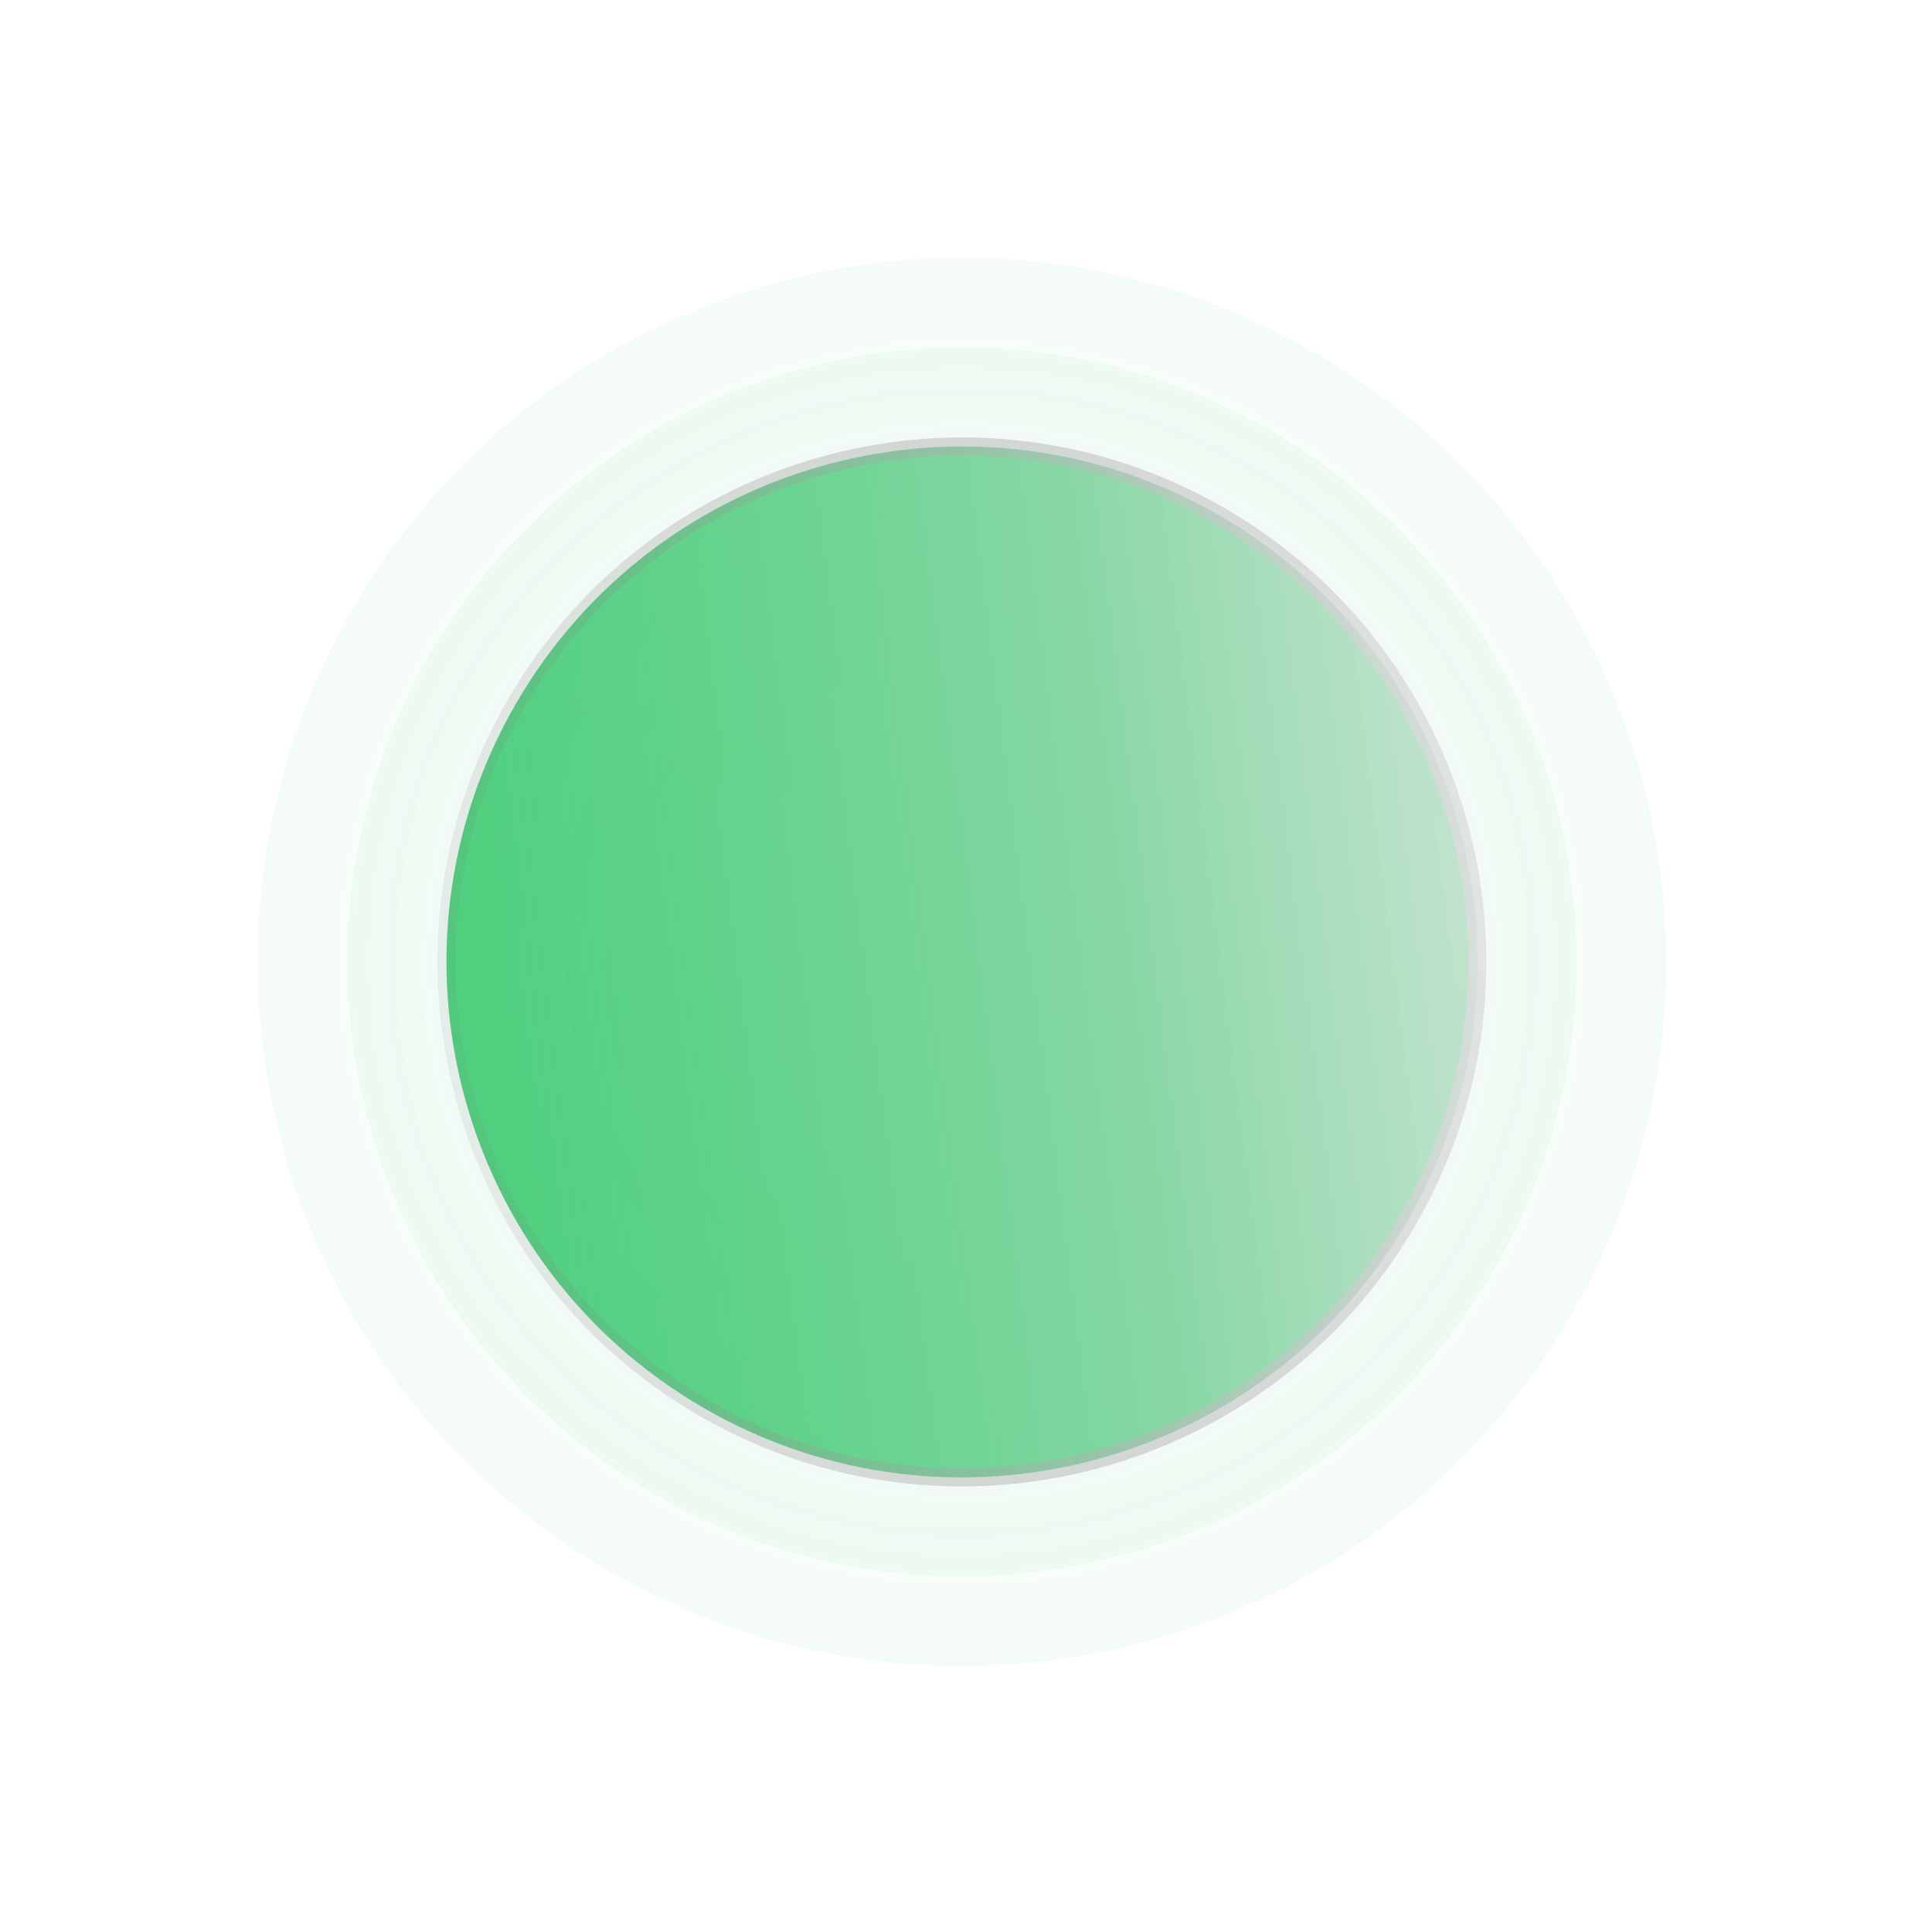
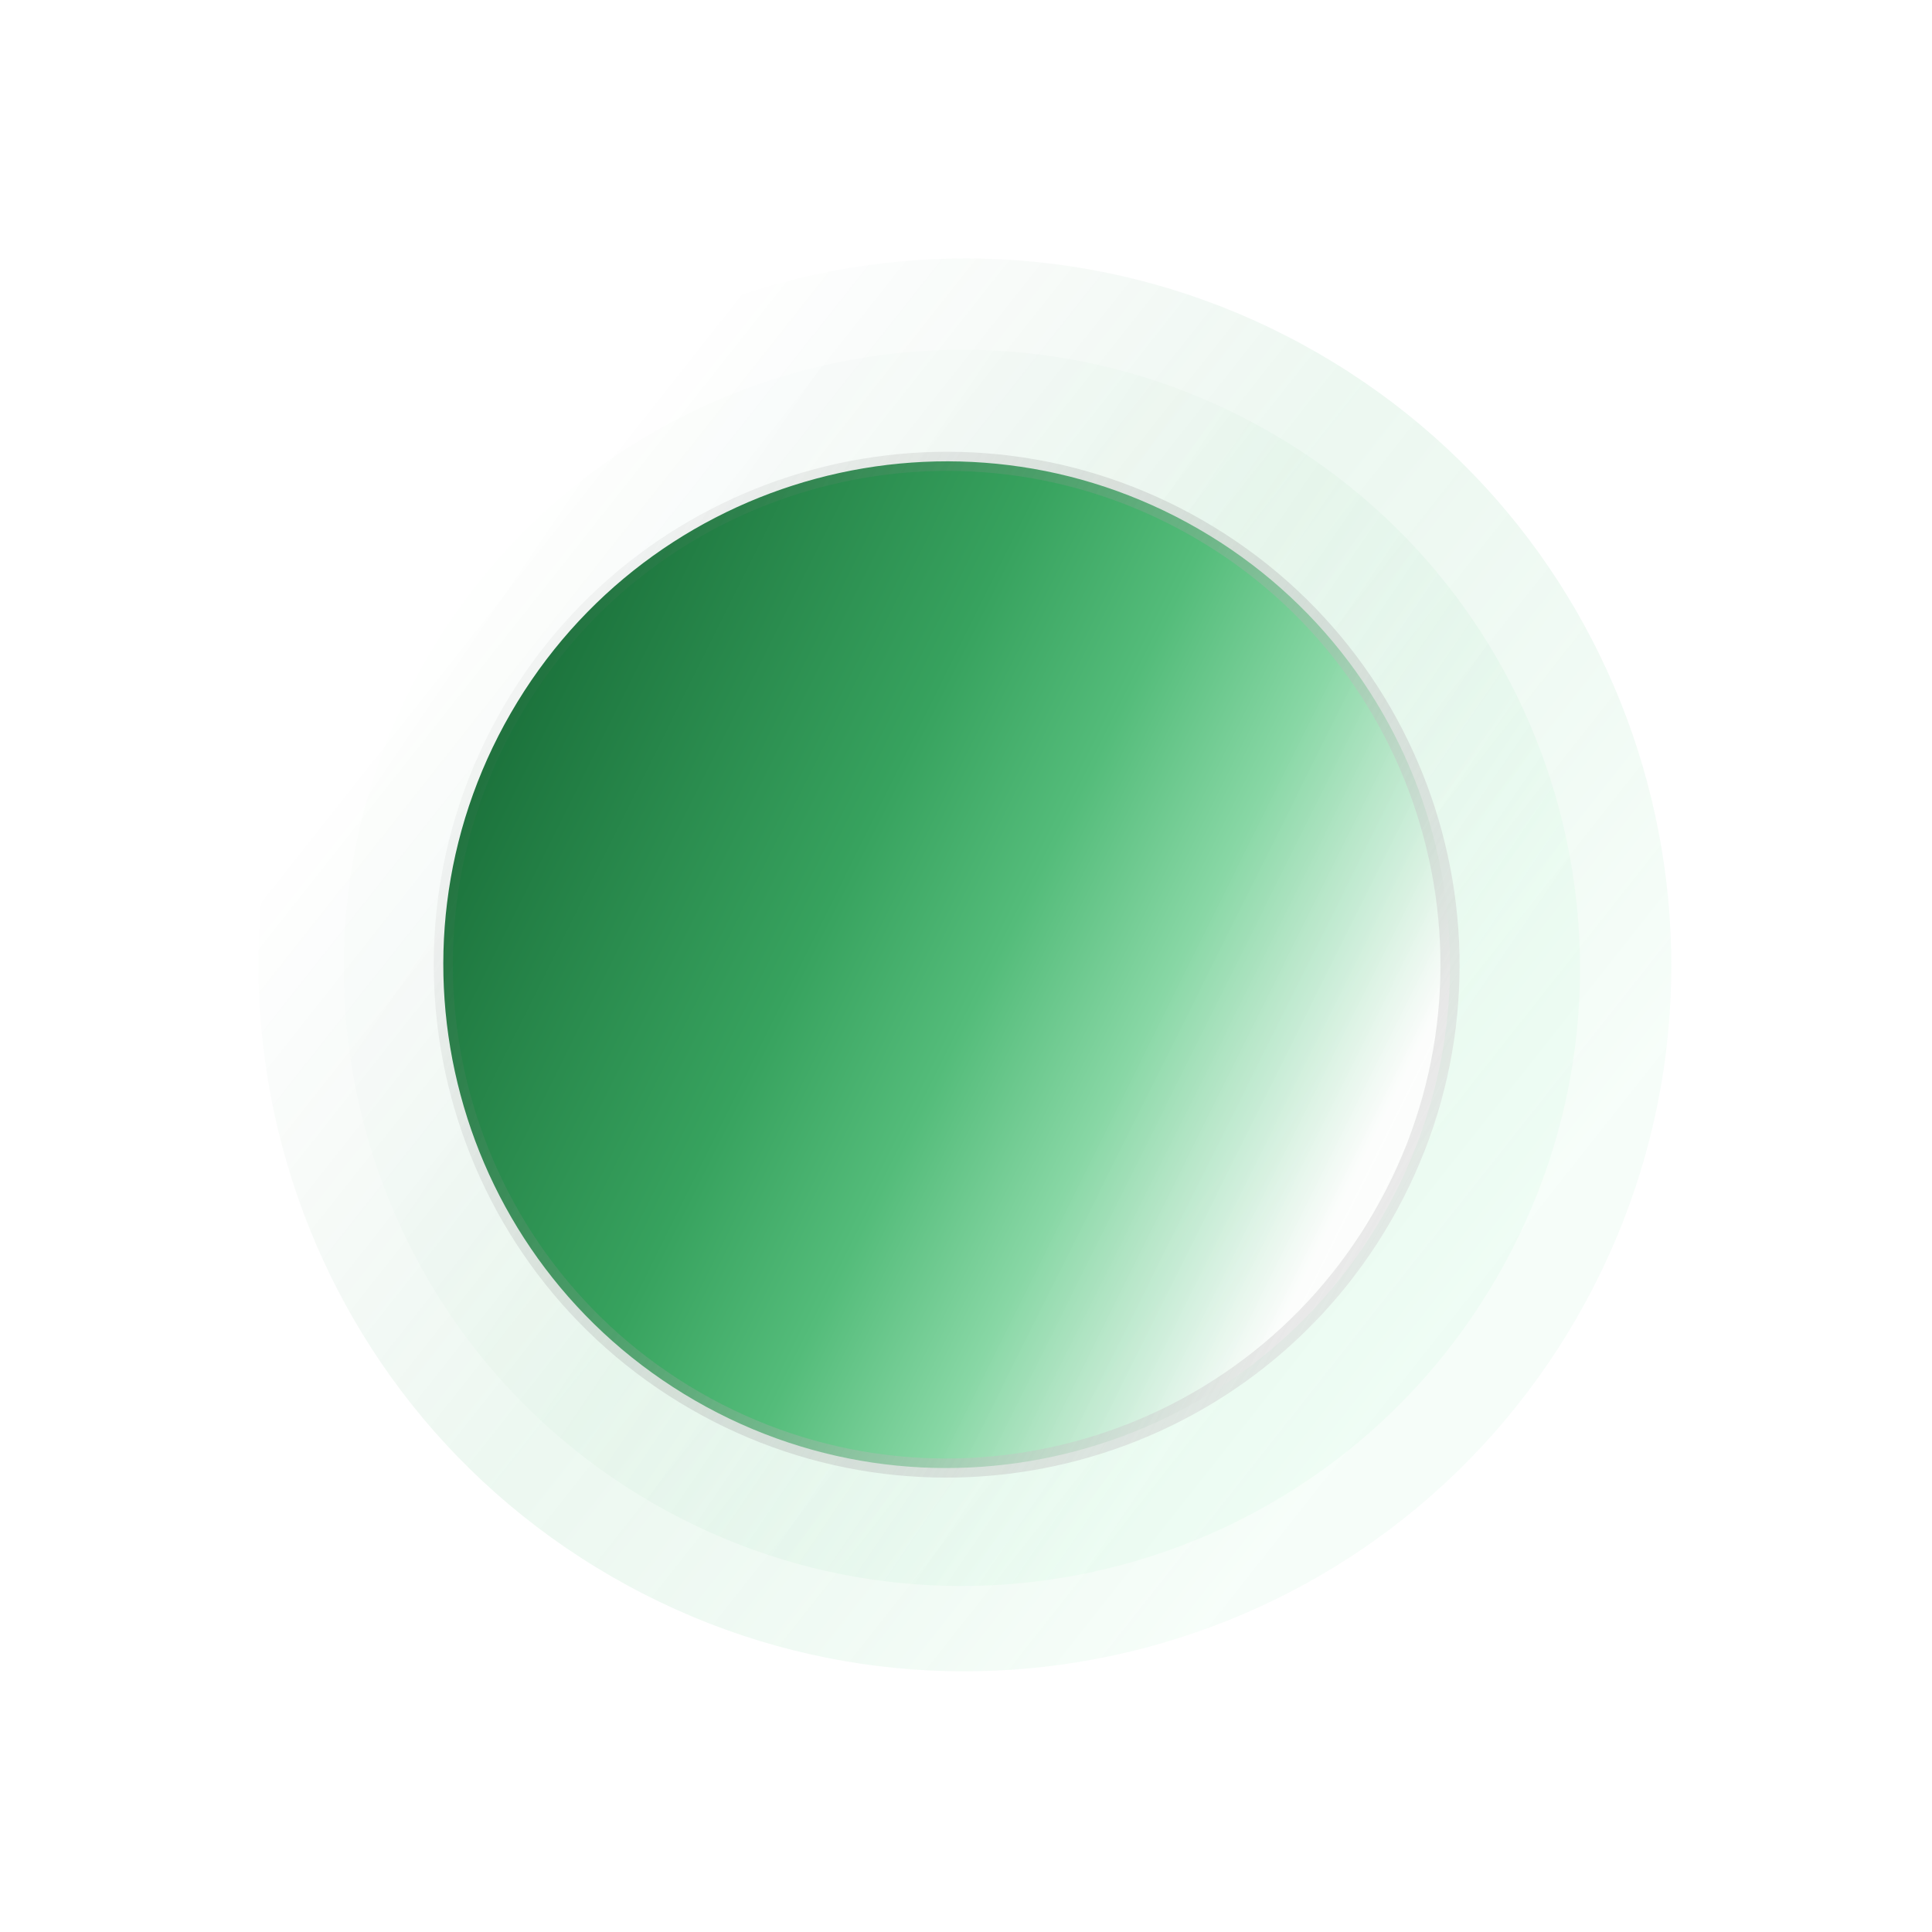
- <svg xmlns="http://www.w3.org/2000/svg" width="107" height="107" viewBox="0 0 107 107" fill="none">
-   <circle cx="34.021" cy="34.021" r="34.021" transform="matrix(-0.866025 -0.5 -0.5 0.866025 99.749 40.8223)" fill="url(#paint0_radial_1107_1018)" />
-   <circle cx="39" cy="39" r="39" transform="matrix(-0.866025 -0.5 -0.5 0.866025 106.55 39)" fill="url(#paint1_radial_1107_1018)" />
-   <circle cx="29.043" cy="29.043" r="28.543" transform="matrix(-0.866025 -0.5 -0.5 0.866025 92.9478 42.6447)" fill="url(#paint2_linear_1107_1018)" stroke="url(#paint3_linear_1107_1018)" />
+ <svg xmlns="http://www.w3.org/2000/svg" width="101" height="101" viewBox="0 0 101 101" fill="none">
+   <circle cx="32.31" cy="32.31" r="32.31" transform="matrix(-0.866025 -0.5 -0.5 0.866025 94.4208 38.7719)" fill="url(#paint0_linear_1107_1018)" />
+   <circle cx="36.926" cy="36.926" r="36.926" transform="matrix(-0.866025 -0.5 -0.5 0.866025 100.883 36.9256)" fill="url(#paint1_linear_1107_1018)" />
+   <circle cx="26.81" cy="26.81" r="26.31" transform="matrix(-0.866025 -0.5 -0.5 0.866025 86.1124 40.6182)" fill="url(#paint2_linear_1107_1018)" stroke="url(#paint3_linear_1107_1018)" />
  <defs>
-     <radialGradient id="paint0_radial_1107_1018" cx="0" cy="0" r="1" gradientUnits="userSpaceOnUse" gradientTransform="translate(34.0213 34.0213) rotate(90) scale(34.0213)">
+     <linearGradient id="paint0_linear_1107_1018" x1="73.104" y1="24.855" x2="9.002" y2="29.517" gradientUnits="userSpaceOnUse">
      <stop stop-color="#105F2D" stop-opacity="0" />
-       <stop offset="0.712" stop-color="#1DA850" stop-opacity="0.02" />
-       <stop offset="1" stop-color="#22C55E" stop-opacity="0.05" />
-     </radialGradient>
-     <radialGradient id="paint1_radial_1107_1018" cx="0" cy="0" r="1" gradientUnits="userSpaceOnUse" gradientTransform="translate(39 39) rotate(90) scale(39)">
+       <stop offset="0.555" stop-color="#1DA850" stop-opacity="0.02" />
+       <stop offset="1" stop-color="#A8FDC7" stop-opacity="0.1" />
+     </linearGradient>
+     <linearGradient id="paint1_linear_1107_1018" x1="68.415" y1="34.033" x2="5.721" y2="43.208" gradientUnits="userSpaceOnUse">
      <stop stop-color="#105F2D" stop-opacity="0" />
-       <stop offset="0.712" stop-color="#1DA850" stop-opacity="0.02" />
-       <stop offset="1" stop-color="#22C55E" stop-opacity="0.05" />
-     </radialGradient>
-     <linearGradient id="paint2_linear_1107_1018" x1="54.766" y1="42.941" x2="-3.527" y2="-1.245" gradientUnits="userSpaceOnUse">
-       <stop stop-color="#22C55E" stop-opacity="0.79" />
-       <stop offset="0.514" stop-color="#88D7A5" />
-       <stop offset="0.774" stop-color="#BCE1CA" stop-opacity="0.953" />
-       <stop offset="1" stop-color="#E9E9E9" />
+       <stop offset="0.453" stop-color="#1DA850" stop-opacity="0.08" />
+       <stop offset="1" stop-color="#BBF5D1" stop-opacity="0.12" />
    </linearGradient>
-     <linearGradient id="paint3_linear_1107_1018" x1="-12.654" y1="5.394" x2="56.633" y2="54.973" gradientUnits="userSpaceOnUse">
-       <stop stop-color="white" />
+     <linearGradient id="paint2_linear_1107_1018" x1="57.349" y1="21.324" x2="-10.048" y2="17.168" gradientUnits="userSpaceOnUse">
+       <stop stop-color="#166935" />
+       <stop offset="0.343" stop-color="#37A25E" />
+       <stop offset="0.479" stop-color="#54BC7A" />
+       <stop offset="0.606" stop-color="#88D7A5" />
+       <stop offset="0.803" stop-color="#FDFDFD" stop-opacity="0.953" />
+       <stop offset="1" stop-color="#FDFDFD" />
+     </linearGradient>
+     <linearGradient id="paint3_linear_1107_1018" x1="-19.025" y1="27.591" x2="59.624" y2="28.136" gradientUnits="userSpaceOnUse">
+       <stop stop-color="white" stop-opacity="0.71" />
      <stop offset="1" stop-color="#666666" stop-opacity="0" />
    </linearGradient>
  </defs>
</svg>
